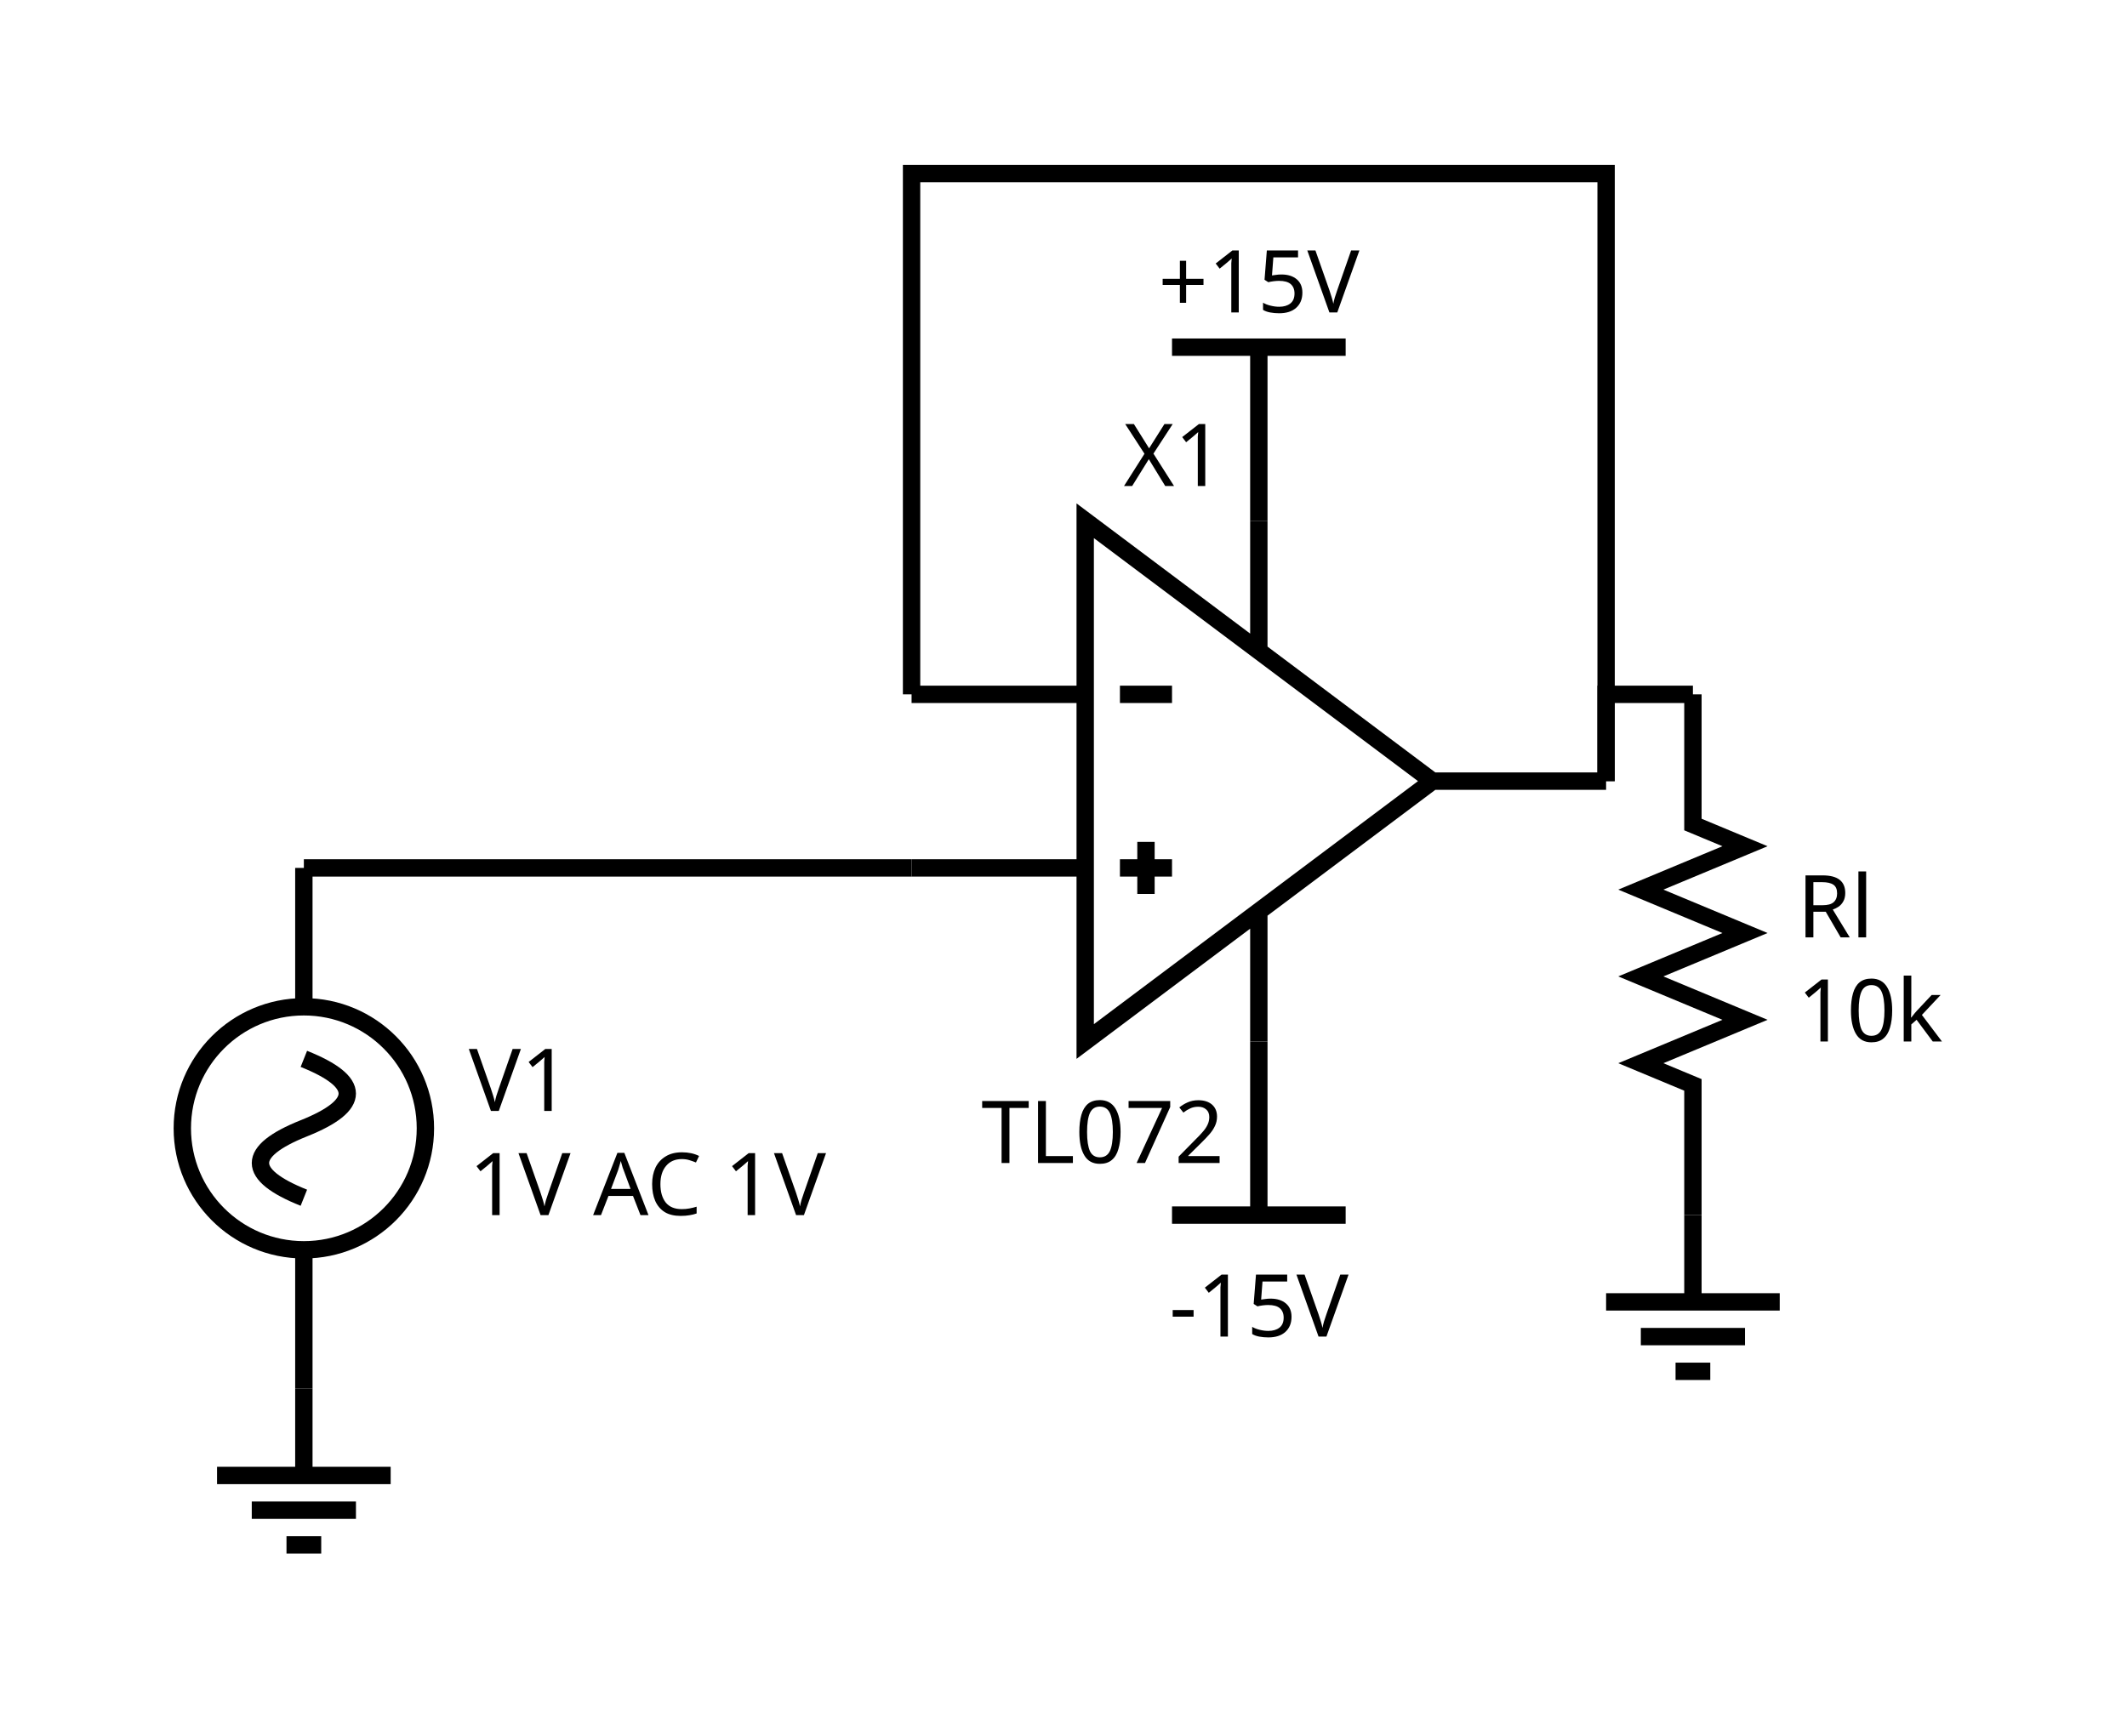
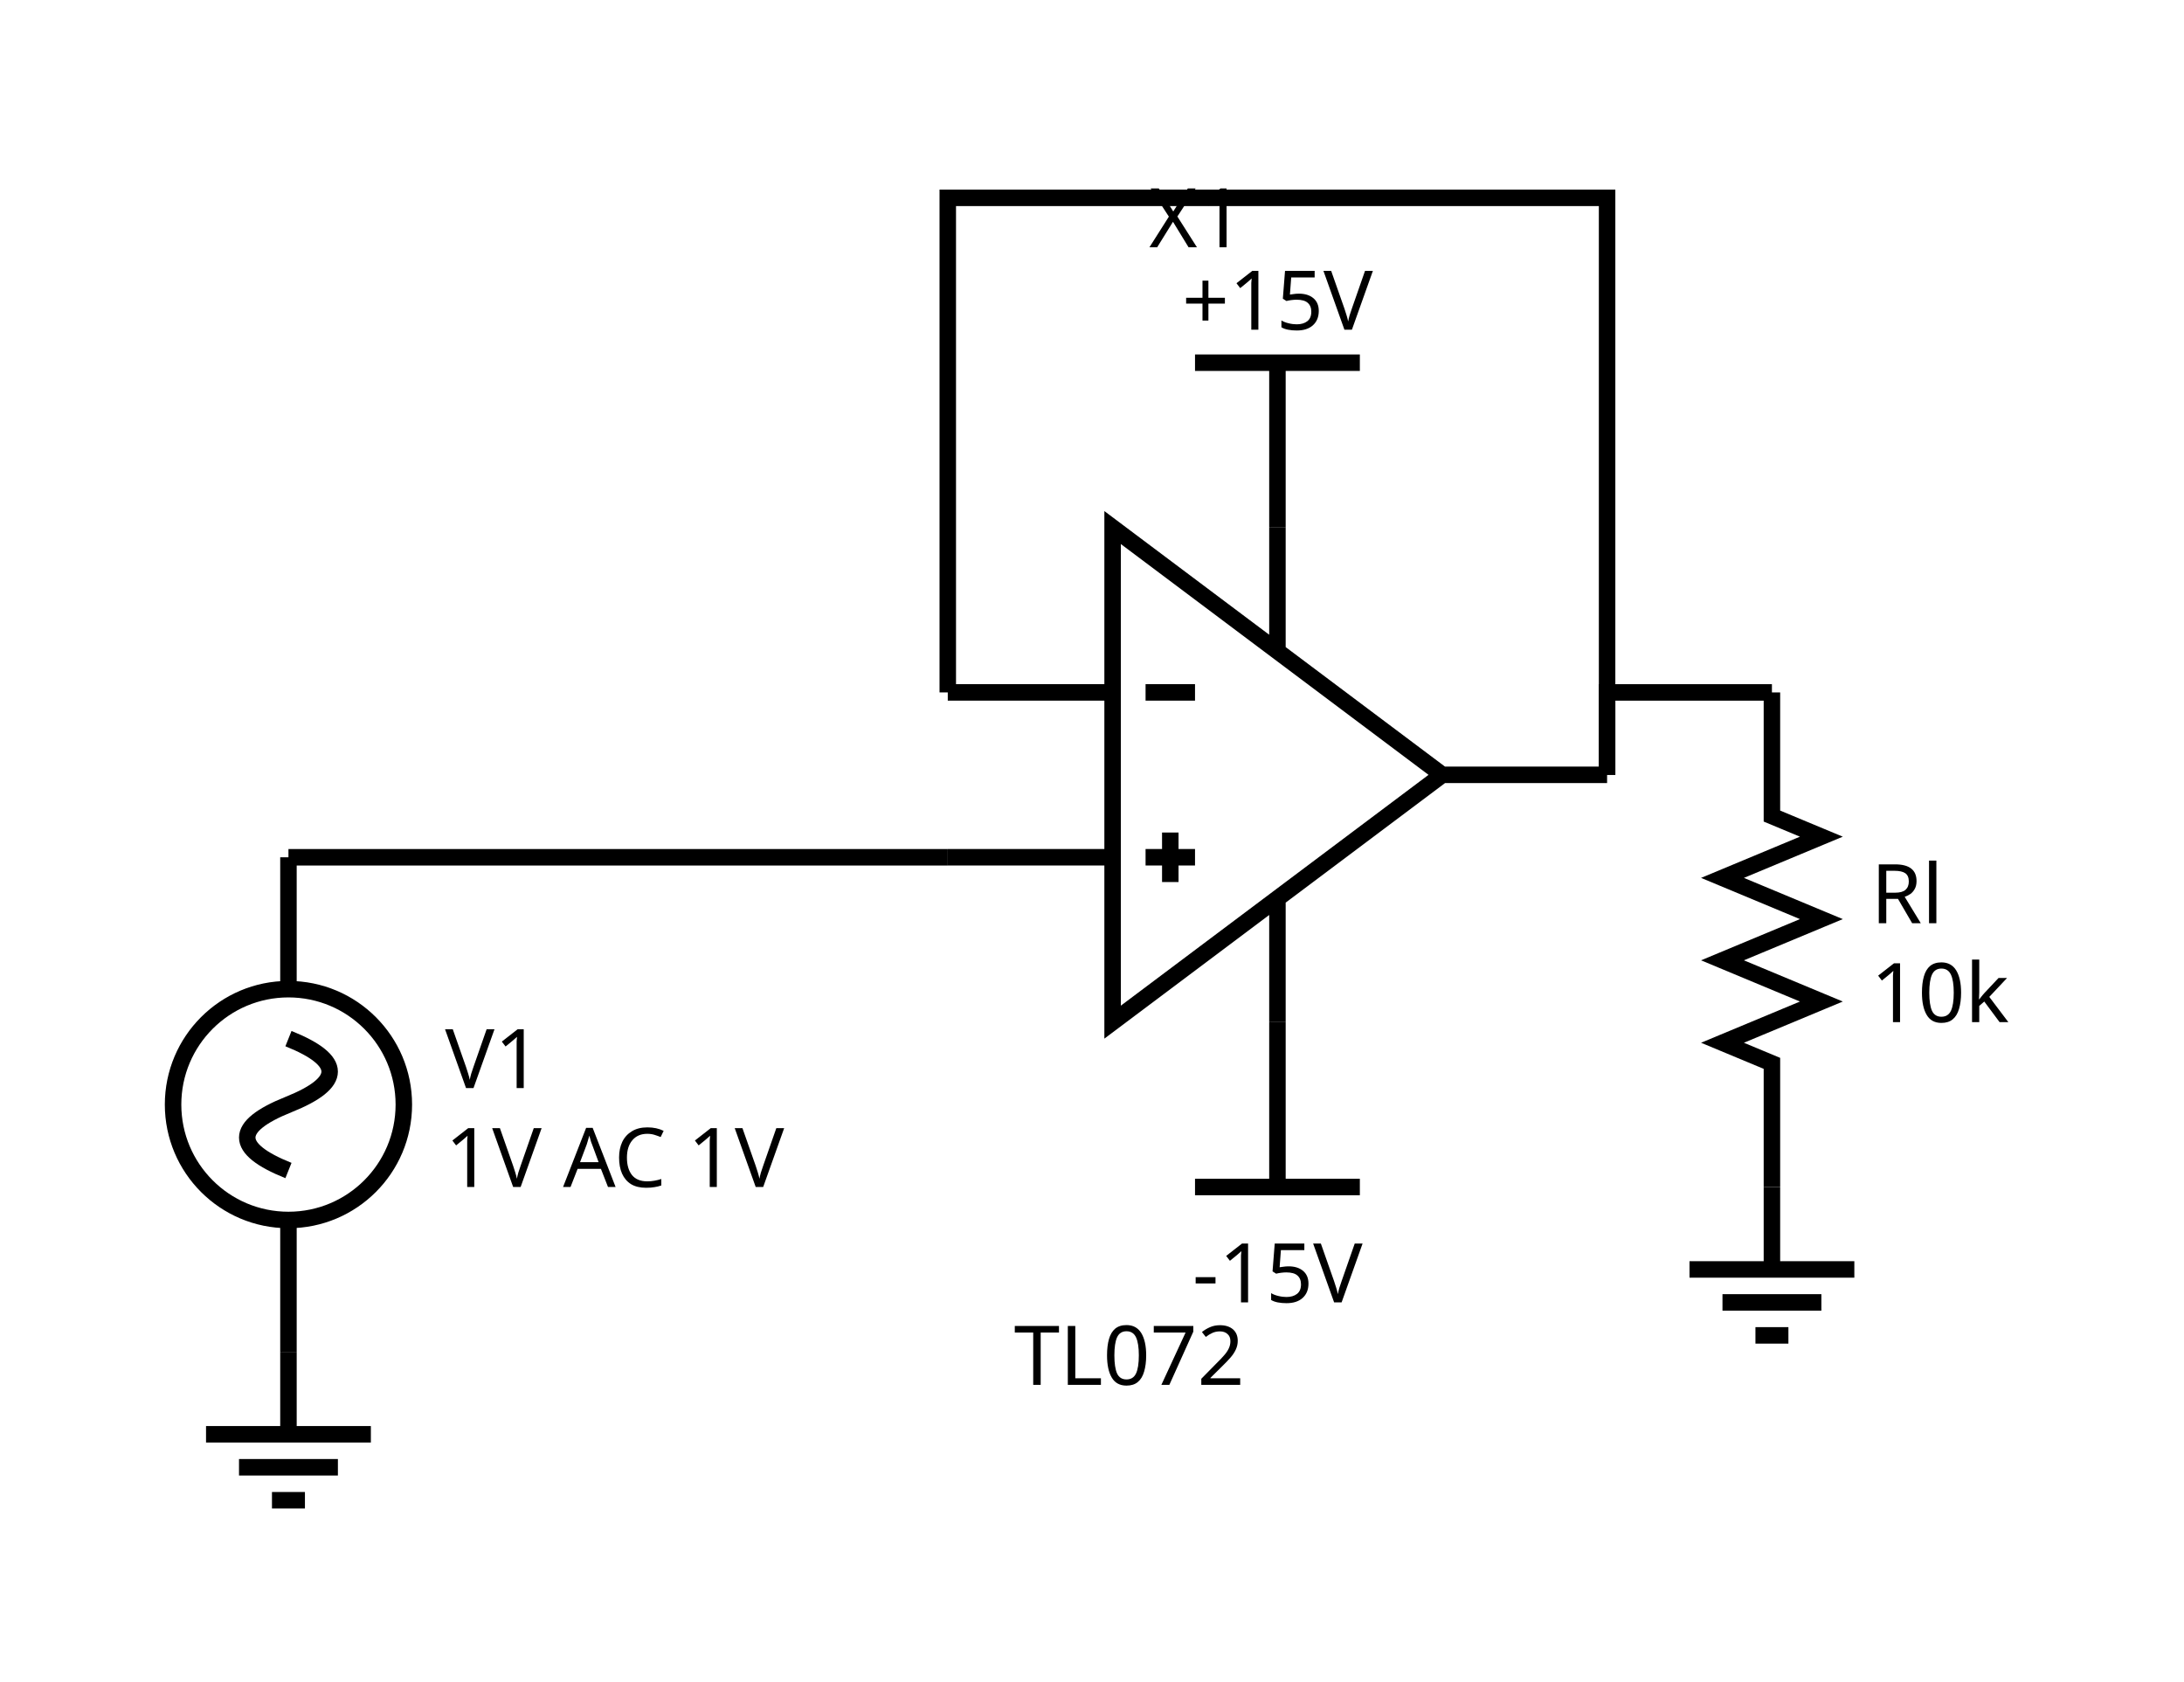
- <svg xmlns="http://www.w3.org/2000/svg" viewBox="5 0 245 200" fill="none" stroke="currentColor" stroke-width="2">
-   <g data-ref="Rl" transform="translate(200 80) rotate(-270)">
+ <svg xmlns="http://www.w3.org/2000/svg" viewBox="5 -4 265 204" fill="none" stroke="currentColor" stroke-width="2">
+   <g data-ref="Rl" transform="translate(220 80) rotate(-270)">
    <path d="M0 0H15L17.5 -6L22.5 6L27.5 -6L32.5 6L37.5 -6L42.5 6L45 0H60" />
  </g>
-   <g transform="translate(200 140)">
+   <g transform="translate(220 140)">
    <path d="M0 0V10M-10 10H10M-6 14H6M-2 18H2" />
  </g>
  <g data-ref="V1" transform="translate(40 100) rotate(-270)">
    <path d="M0 0H16M44 0H60M22 0Q26 -10 30 0T38 0" />
    <circle cx="30" cy="0" r="14" />
  </g>
  <g transform="translate(40 160)">
    <path d="M0 0V10M-10 10H10M-6 14H6M-2 18H2" />
  </g>
-   <g data-ref="Vcc" transform="translate(150 60)">
+   <g data-ref="Vcc" transform="translate(160 60)">
    <path d="M0 0V-20M-10 -20H10" />
  </g>
-   <g data-ref="Vee" transform="translate(150 120) scale(1 -1)">
+   <g data-ref="Vee" transform="translate(160 120) scale(1 -1)">
    <path d="M0 0V-20M-10 -20H10" />
  </g>
-   <g data-ref="X1" transform="translate(110 90)">
+   <g data-ref="X1" transform="translate(120 90)">
    <path d="M0 -10H20M0 10H20M60 0H80M20 -30V30L60 0Z M24 -10H30 M24 10H30M27 7V13M40 -15V-30M40 15V30" />
  </g>
-   <polyline data-net="in" points="40,100 110,100" />
-   <polyline data-net="out" points="190,90 190,80 200,80" />
-   <polyline data-net="out" points="190,90 190,20 110,20 110,80" />
+   <polyline data-net="in" points="40,100 120,100" />
+   <polyline data-net="out" points="200,90 200,80 220,80" />
+   <polyline data-net="out" points="200,90 200,20 120,20 120,80" />
  <g fill="currentColor" stroke="none" font-family="sans-serif" font-size="10" text-anchor="middle">
-     <text x="212" y="108" text-anchor="start">Rl</text>
-     <text x="212" y="120" text-anchor="start">10k</text>
+     <text x="232" y="108" text-anchor="start">Rl</text>
+     <text x="232" y="120" text-anchor="start">10k</text>
    <text x="59" y="128" text-anchor="start">V1</text>
    <text x="59" y="140" text-anchor="start">1V AC 1V</text>
-     <text x="150" y="36">+15V</text>
-     <text x="150" y="154">-15V</text>
-     <text x="146" y="56" text-anchor="end">X1</text>
-     <text x="146" y="134" text-anchor="end">TL072</text>
+     <text x="160" y="36">+15V</text>
+     <text x="160" y="154">-15V</text>
+     <text x="156" y="26" text-anchor="end">X1</text>
+     <text x="156" y="164" text-anchor="end">TL072</text>
  </g>
</svg>
